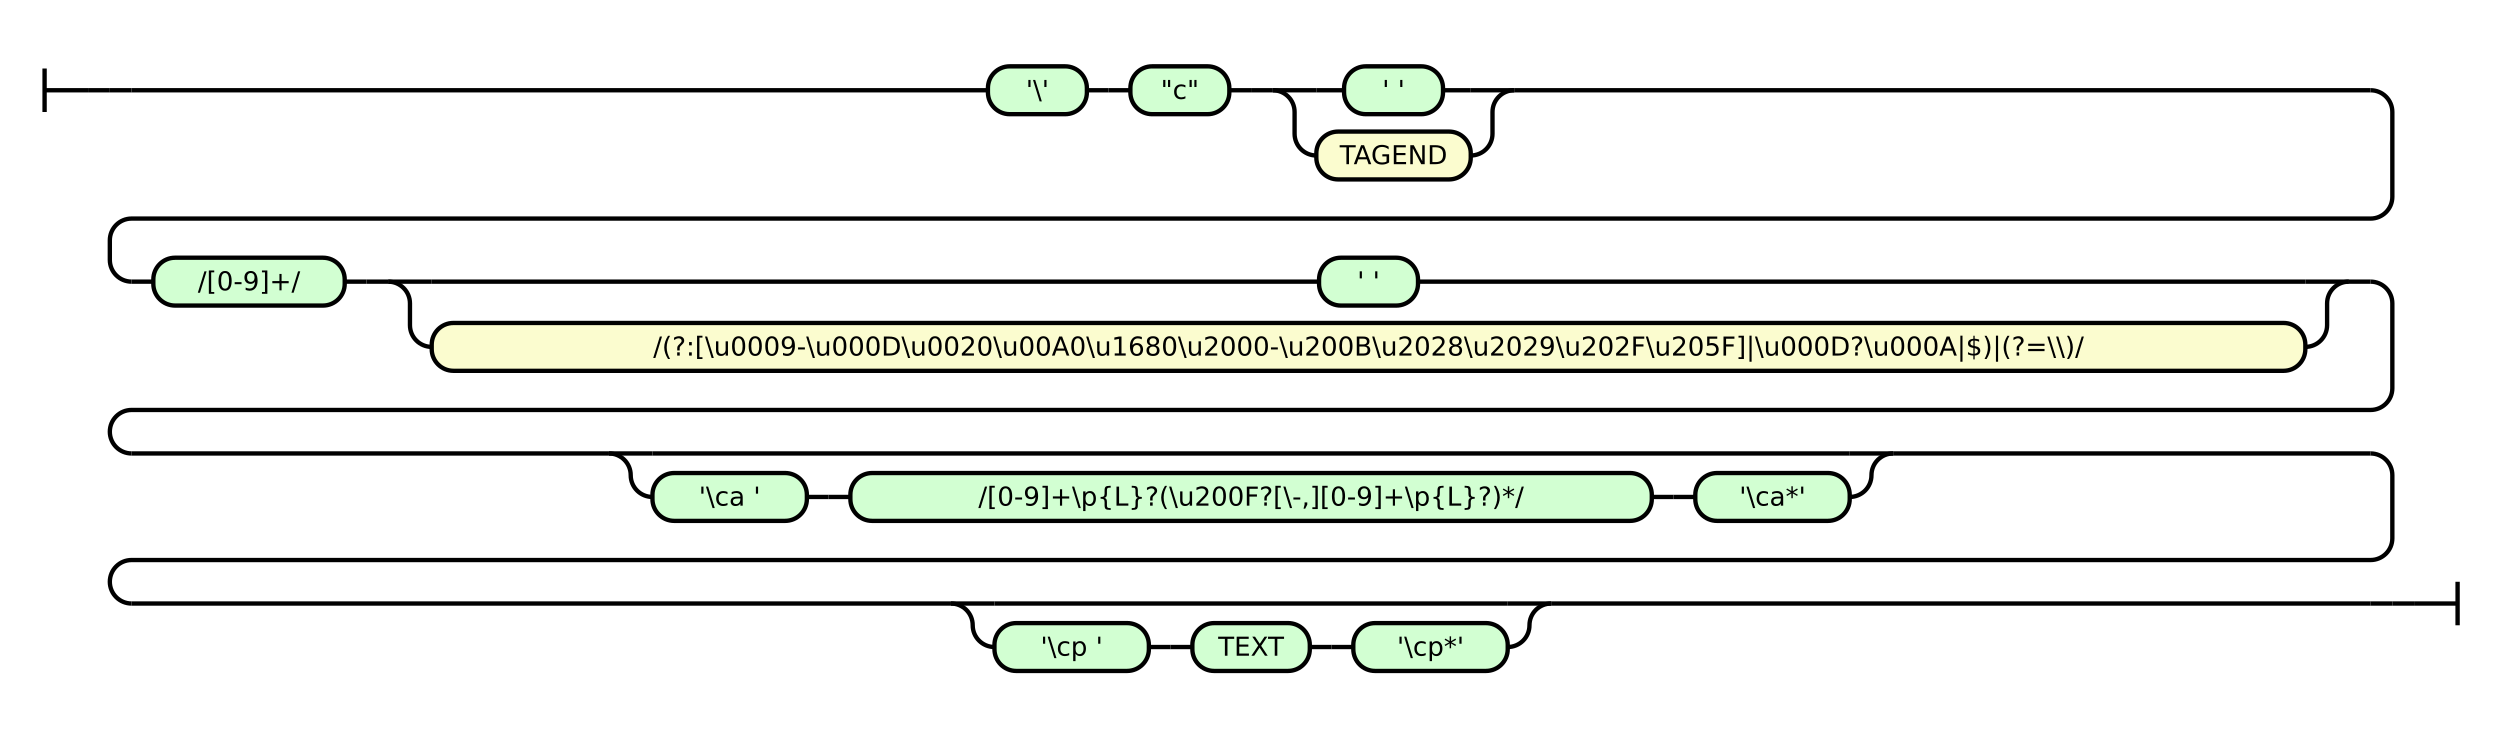
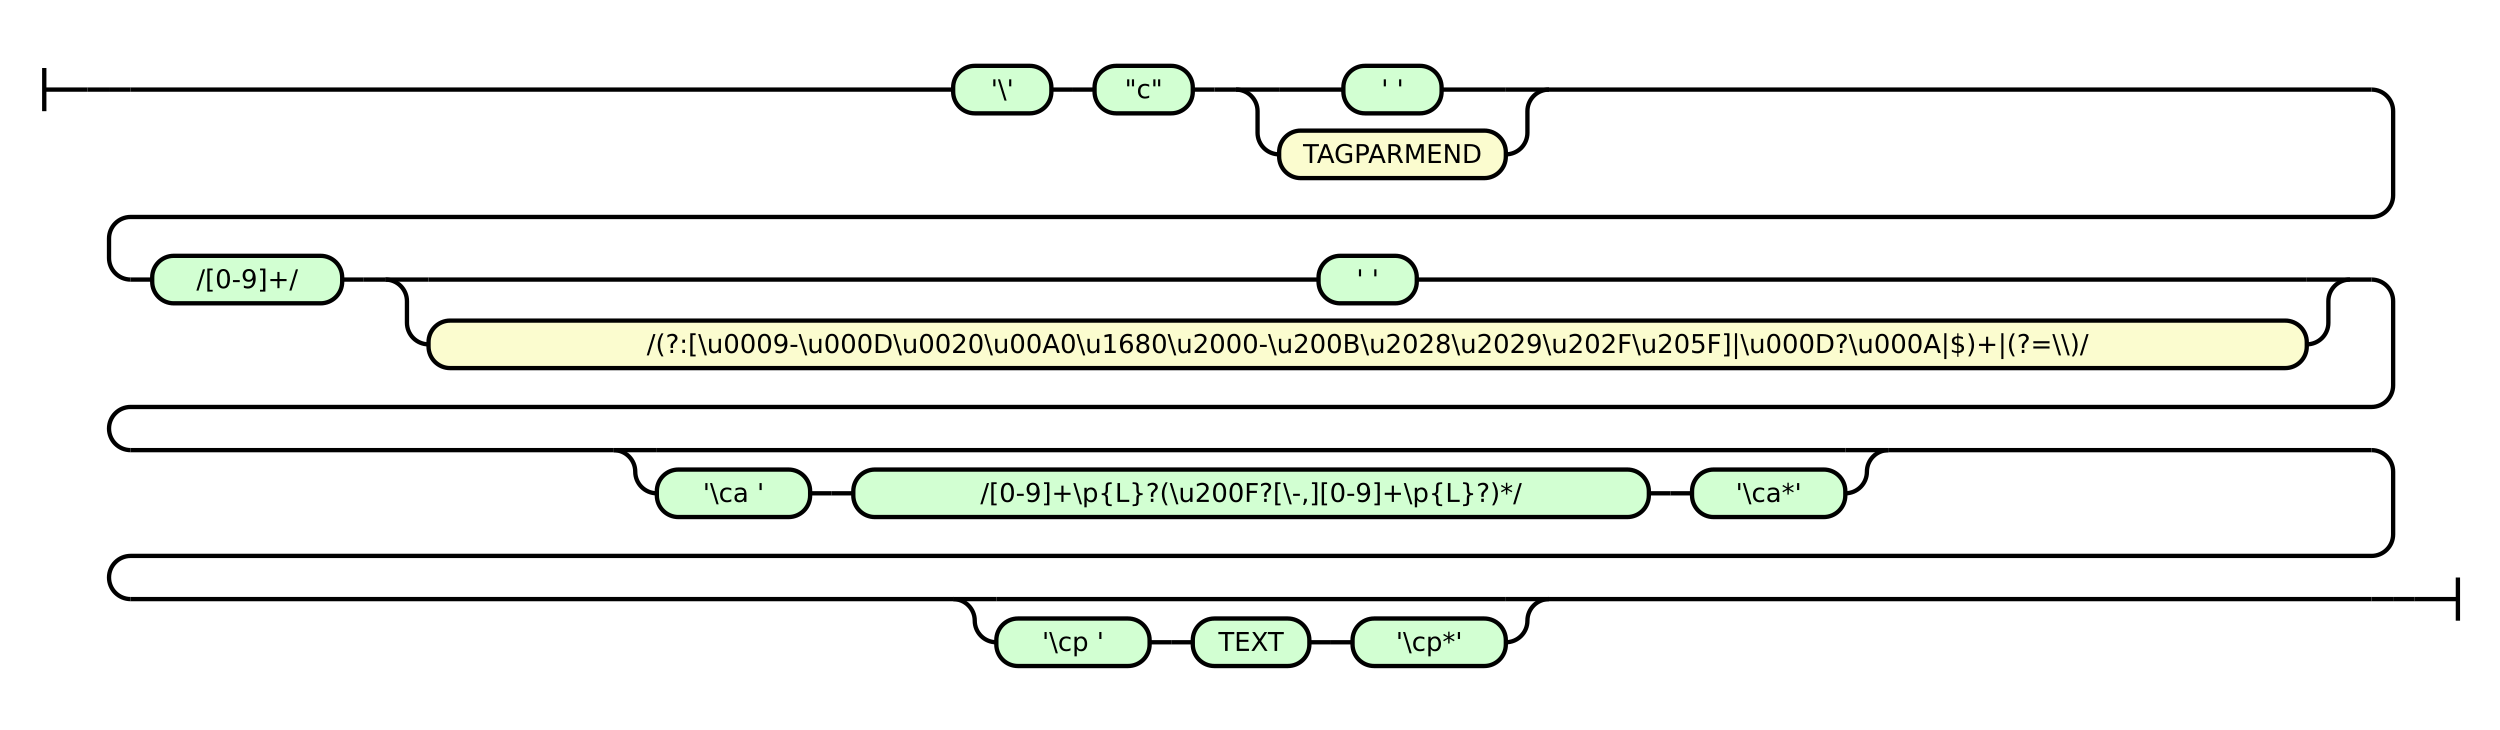
- <svg xmlns="http://www.w3.org/2000/svg" class="railroad-diagram" height="338" viewBox="0 0 1149.5 338" width="1149.5">
+ <svg xmlns="http://www.w3.org/2000/svg" class="railroad-diagram" height="338" viewBox="0 0 1158.0 338" width="1158.0">
  <g transform="translate(.5 .5)">
    <style>/*  */

    svg.railroad-diagram {
        background-color: hsl(30,20%,95%);
    }
    svg.railroad-diagram path {
        stroke-width: 2;
        stroke: black;
        fill: none;
    }
    svg.railroad-diagram text {
        font-size: 12px;
        text-anchor: middle;
        font-family: DejaVu Sans;
    }
    svg.railroad-diagram text.label {
        text-anchor:start;
    }
    svg.railroad-diagram text.comment {
        font-family: DejaVu Sans;
        font-size: 14px;
    }
    svg.railroad-diagram rect{
        stroke-width: 2;
        stroke: black;
        fill: rgb(210, 255, 210);
    }
    svg.railroad-diagram rect.group-box {
        stroke: gray;
        stroke-dasharray: 10 5;
        fill: none;
    }
    .terminal {
        font-family: DejaVu Sans;
    }
    svg.railroad-diagram g.altterminal rect {
        fill: rgb(251, 252, 207)
    }

/*  */
</style>
    <g>
      <path d="M 20 31 v 20 m 0 -10 h 20" />
    </g>
    <path d="M 40 41 h 10" />
    <g>
      <path d="M 50 41 h 0.0" />
-       <path d="M 1099.5 277 h 0.0" />
+       <path d="M 1108.0 277 h 0.0" />
      <g>
        <path d="M 50.0 41 h 0.0" />
        <path d="M 50.0 41 h 10" />
        <g>
-           <path d="M 60.0 41 h 393.75" />
-           <path d="M 695.75 41 h 393.75" />
+           <path d="M 60.0 41 h 381.0" />
+           <path d="M 717.0 41 h 381.0" />
          <g class="terminal ">
-             <path d="M 453.75 41 h 0.0" />
-             <path d="M 499.25 41 h 0.0" />
-             <rect height="22" rx="10" ry="10" width="45.5" x="453.75" y="30" />
-             <text x="476.5" y="45">'\'</text>
-           </g>
-           <path d="M 499.25 41 h 10" />
-           <path d="M 509.25 41 h 10" />
+             <path d="M 441.0 41 h 0.0" />
+             <path d="M 486.5 41 h 0.0" />
+             <rect height="22" rx="10" ry="10" width="45.5" x="441.0" y="30" />
+             <text x="463.75" y="45">'\'</text>
+           </g>
+           <path d="M 486.5 41 h 10" />
+           <path d="M 496.5 41 h 10" />
          <g class="terminal ">
-             <path d="M 519.25 41 h 0.0" />
-             <path d="M 564.75 41 h 0.0" />
-             <rect height="22" rx="10" ry="10" width="45.5" x="519.25" y="30" />
-             <text x="542.0" y="45">"c"</text>
-           </g>
-           <path d="M 564.75 41 h 10" />
-           <path d="M 574.75 41 h 10" />
-           <g>
-             <path d="M 584.75 41 h 0.0" />
-             <path d="M 695.75 41 h 0.0" />
-             <path d="M 584.75 41 h 20" />
-             <g class="terminal ">
-               <path d="M 604.75 41 h 12.75" />
-               <path d="M 663.0 41 h 12.75" />
-               <rect height="22" rx="10" ry="10" width="45.5" x="617.5" y="30" />
-               <text x="640.25" y="45">' '</text>
-             </g>
-             <path d="M 675.75 41 h 20" />
-             <path d="M 584.75 41 a 10 10 0 0 1 10 10 v 10 a 10 10 0 0 0 10 10" />
+             <path d="M 506.5 41 h 0.0" />
+             <path d="M 552.0 41 h 0.0" />
+             <rect height="22" rx="10" ry="10" width="45.5" x="506.5" y="30" />
+             <text x="529.25" y="45">"c"</text>
+           </g>
+           <path d="M 552.0 41 h 10" />
+           <path d="M 562.0 41 h 10" />
+           <g>
+             <path d="M 572.0 41 h 0.0" />
+             <path d="M 717.0 41 h 0.0" />
+             <path d="M 572.0 41 h 20" />
+             <g class="terminal ">
+               <path d="M 592.0 41 h 29.75" />
+               <path d="M 667.25 41 h 29.75" />
+               <rect height="22" rx="10" ry="10" width="45.5" x="621.75" y="30" />
+               <text x="644.5" y="45">' '</text>
+             </g>
+             <path d="M 697.0 41 h 20" />
+             <path d="M 572.0 41 a 10 10 0 0 1 10 10 v 10 a 10 10 0 0 0 10 10" />
            <g class="terminal altterminal">
-               <path d="M 604.75 71 h 0.0" />
-               <path d="M 675.75 71 h 0.0" />
-               <rect height="22" rx="10" ry="10" width="71.0" x="604.75" y="60" />
-               <text x="640.25" y="75">TAGEND</text>
-             </g>
-             <path d="M 675.75 71 a 10 10 0 0 0 10 -10 v -10 a 10 10 0 0 1 10 -10" />
-           </g>
-         </g>
-         <path d="M 1089.5 41 a 10 10 0 0 1 10 10 v 39 a 10 10 0 0 1 -10 10 h -1029.5 a 10 10 0 0 0 -10 10 v 9 a 10 10 0 0 0 10 10" />
+               <path d="M 592.0 71 h 0.0" />
+               <path d="M 697.0 71 h 0.0" />
+               <rect height="22" rx="10" ry="10" width="105.0" x="592.0" y="60" />
+               <text x="644.5" y="75">TAGPARMEND</text>
+             </g>
+             <path d="M 697.0 71 a 10 10 0 0 0 10 -10 v -10 a 10 10 0 0 1 10 -10" />
+           </g>
+         </g>
+         <path d="M 1098.0 41 a 10 10 0 0 1 10 10 v 39 a 10 10 0 0 1 -10 10 h -1038.0 a 10 10 0 0 0 -10 10 v 9 a 10 10 0 0 0 10 10" />
        <g>
          <path d="M 60.0 129 h 10.0" />
-           <path d="M 1079.5 129 h 10.0" />
+           <path d="M 1088.0 129 h 10.0" />
          <g class="terminal ">
            <path d="M 70.0 129 h 0.0" />
            <path d="M 158.0 129 h 0.0" />
            <rect height="22" rx="10" ry="10" width="88.0" x="70.0" y="118" />
            <text x="114.0" y="133">/[0-9]+/</text>
          </g>
          <path d="M 158.0 129 h 10" />
          <path d="M 168.0 129 h 10" />
          <g>
            <path d="M 178.0 129 h 0.0" />
-             <path d="M 1079.5 129 h 0.0" />
+             <path d="M 1088.0 129 h 0.0" />
            <path d="M 178.0 129 h 20" />
            <g class="terminal ">
-               <path d="M 198.0 129 h 408.0" />
-               <path d="M 651.5 129 h 408.0" />
-               <rect height="22" rx="10" ry="10" width="45.5" x="606.0" y="118" />
-               <text x="628.75" y="133">' '</text>
-             </g>
-             <path d="M 1059.5 129 h 20" />
+               <path d="M 198.0 129 h 412.25" />
+               <path d="M 655.75 129 h 412.25" />
+               <rect height="22" rx="10" ry="10" width="45.5" x="610.25" y="118" />
+               <text x="633.0" y="133">' '</text>
+             </g>
+             <path d="M 1068.0 129 h 20" />
            <path d="M 178.0 129 a 10 10 0 0 1 10 10 v 10 a 10 10 0 0 0 10 10" />
            <g class="terminal altterminal">
              <path d="M 198.0 159 h 0.0" />
-               <path d="M 1059.5 159 h 0.0" />
-               <rect height="22" rx="10" ry="10" width="861.5" x="198.0" y="148" />
-               <text x="628.75" y="163">/(?:[\u0009-\u000D\u0020\u00A0\u1680\u2000-\u200B\u2028\u2029\u202F\u205F]|\u000D?\u000A|$)|(?=\\)/</text>
-             </g>
-             <path d="M 1059.5 159 a 10 10 0 0 0 10 -10 v -10 a 10 10 0 0 1 10 -10" />
-           </g>
-         </g>
-         <path d="M 1089.5 129 a 10 10 0 0 1 10 10 v 39 a 10 10 0 0 1 -10 10 h -1029.5 a 10 10 0 0 0 -10 10 v 0 a 10 10 0 0 0 10 10" />
-         <g>
-           <path d="M 60.0 208 h 219.5" />
-           <path d="M 870.0 208 h 219.5" />
-           <path d="M 279.5 208 h 20" />
-           <g>
-             <path d="M 299.5 208 h 550.5" />
-           </g>
-           <path d="M 850.0 208 h 20" />
-           <path d="M 279.5 208 a 10 10 0 0 1 10 10 v 0 a 10 10 0 0 0 10 10" />
-           <g>
-             <path d="M 299.5 228 h 0.0" />
-             <path d="M 850.0 228 h 0.0" />
-             <g class="terminal ">
-               <path d="M 299.5 228 h 0.0" />
-               <path d="M 370.5 228 h 0.0" />
-               <rect height="22" rx="10" ry="10" width="71.0" x="299.5" y="217" />
-               <text x="335.0" y="232">'\ca '</text>
-             </g>
-             <path d="M 370.5 228 h 10" />
-             <path d="M 380.5 228 h 10" />
-             <g class="terminal ">
-               <path d="M 390.5 228 h 0.0" />
-               <path d="M 759.0 228 h 0.0" />
-               <rect height="22" rx="10" ry="10" width="368.5" x="390.5" y="217" />
-               <text x="574.75" y="232">/[0-9]+\p{L}?(\u200F?[\-,][0-9]+\p{L}?)*/</text>
-             </g>
-             <path d="M 759.0 228 h 10" />
-             <path d="M 769.0 228 h 10" />
-             <g class="terminal ">
-               <path d="M 779.0 228 h 0.0" />
-               <path d="M 850.0 228 h 0.0" />
-               <rect height="22" rx="10" ry="10" width="71.0" x="779.0" y="217" />
-               <text x="814.5" y="232">'\ca*'</text>
-             </g>
-           </g>
-           <path d="M 850.0 228 a 10 10 0 0 0 10 -10 v 0 a 10 10 0 0 1 10 -10" />
-         </g>
-         <path d="M 1089.5 208 a 10 10 0 0 1 10 10 v 29 a 10 10 0 0 1 -10 10 h -1029.5 a 10 10 0 0 0 -10 10 v 0 a 10 10 0 0 0 10 10" />
-         <g>
-           <path d="M 60.0 277 h 376.75" />
-           <path d="M 712.75 277 h 376.75" />
-           <path d="M 436.75 277 h 20" />
-           <g>
-             <path d="M 456.75 277 h 236.0" />
-           </g>
-           <path d="M 692.75 277 h 20" />
-           <path d="M 436.75 277 a 10 10 0 0 1 10 10 v 0 a 10 10 0 0 0 10 10" />
-           <g>
-             <path d="M 456.75 297 h 0.0" />
-             <path d="M 692.75 297 h 0.0" />
-             <g class="terminal ">
-               <path d="M 456.75 297 h 0.0" />
-               <path d="M 527.75 297 h 0.0" />
-               <rect height="22" rx="10" ry="10" width="71.0" x="456.75" y="286" />
-               <text x="492.25" y="301">'\cp '</text>
-             </g>
-             <path d="M 527.75 297 h 10" />
-             <path d="M 537.75 297 h 10" />
-             <g class="terminal ">
-               <path d="M 547.75 297 h 0.0" />
-               <path d="M 601.75 297 h 0.0" />
-               <rect height="22" rx="10" ry="10" width="54.0" x="547.75" y="286" />
-               <text x="574.75" y="301">TEXT</text>
-             </g>
-             <path d="M 601.75 297 h 10" />
-             <path d="M 611.75 297 h 10" />
-             <g class="terminal ">
-               <path d="M 621.75 297 h 0.0" />
-               <path d="M 692.75 297 h 0.0" />
-               <rect height="22" rx="10" ry="10" width="71.0" x="621.75" y="286" />
-               <text x="657.25" y="301">'\cp*'</text>
-             </g>
-           </g>
-           <path d="M 692.75 297 a 10 10 0 0 0 10 -10 v 0 a 10 10 0 0 1 10 -10" />
-         </g>
-         <path d="M 1089.5 277 h 10" />
-         <path d="M 1099.5 277 h 0.0" />
+               <path d="M 1068.0 159 h 0.0" />
+               <rect height="22" rx="10" ry="10" width="870.0" x="198.0" y="148" />
+               <text x="633.0" y="163">/(?:[\u0009-\u000D\u0020\u00A0\u1680\u2000-\u200B\u2028\u2029\u202F\u205F]|\u000D?\u000A|$)+|(?=\\)/</text>
+             </g>
+             <path d="M 1068.0 159 a 10 10 0 0 0 10 -10 v -10 a 10 10 0 0 1 10 -10" />
+           </g>
+         </g>
+         <path d="M 1098.0 129 a 10 10 0 0 1 10 10 v 39 a 10 10 0 0 1 -10 10 h -1038.0 a 10 10 0 0 0 -10 10 v 0 a 10 10 0 0 0 10 10" />
+         <g>
+           <path d="M 60.0 208 h 223.75" />
+           <path d="M 874.25 208 h 223.75" />
+           <path d="M 283.75 208 h 20" />
+           <g>
+             <path d="M 303.75 208 h 550.5" />
+           </g>
+           <path d="M 854.25 208 h 20" />
+           <path d="M 283.75 208 a 10 10 0 0 1 10 10 v 0 a 10 10 0 0 0 10 10" />
+           <g>
+             <path d="M 303.75 228 h 0.0" />
+             <path d="M 854.25 228 h 0.0" />
+             <g class="terminal ">
+               <path d="M 303.75 228 h 0.0" />
+               <path d="M 374.75 228 h 0.0" />
+               <rect height="22" rx="10" ry="10" width="71.0" x="303.75" y="217" />
+               <text x="339.25" y="232">'\ca '</text>
+             </g>
+             <path d="M 374.75 228 h 10" />
+             <path d="M 384.75 228 h 10" />
+             <g class="terminal ">
+               <path d="M 394.75 228 h 0.0" />
+               <path d="M 763.25 228 h 0.0" />
+               <rect height="22" rx="10" ry="10" width="368.5" x="394.75" y="217" />
+               <text x="579.0" y="232">/[0-9]+\p{L}?(\u200F?[\-,][0-9]+\p{L}?)*/</text>
+             </g>
+             <path d="M 763.25 228 h 10" />
+             <path d="M 773.25 228 h 10" />
+             <g class="terminal ">
+               <path d="M 783.25 228 h 0.0" />
+               <path d="M 854.25 228 h 0.0" />
+               <rect height="22" rx="10" ry="10" width="71.0" x="783.25" y="217" />
+               <text x="818.75" y="232">'\ca*'</text>
+             </g>
+           </g>
+           <path d="M 854.25 228 a 10 10 0 0 0 10 -10 v 0 a 10 10 0 0 1 10 -10" />
+         </g>
+         <path d="M 1098.0 208 a 10 10 0 0 1 10 10 v 29 a 10 10 0 0 1 -10 10 h -1038.0 a 10 10 0 0 0 -10 10 v 0 a 10 10 0 0 0 10 10" />
+         <g>
+           <path d="M 60.0 277 h 381.0" />
+           <path d="M 717.0 277 h 381.0" />
+           <path d="M 441.0 277 h 20" />
+           <g>
+             <path d="M 461.0 277 h 236.0" />
+           </g>
+           <path d="M 697.0 277 h 20" />
+           <path d="M 441.0 277 a 10 10 0 0 1 10 10 v 0 a 10 10 0 0 0 10 10" />
+           <g>
+             <path d="M 461.0 297 h 0.0" />
+             <path d="M 697.0 297 h 0.0" />
+             <g class="terminal ">
+               <path d="M 461.0 297 h 0.0" />
+               <path d="M 532.0 297 h 0.0" />
+               <rect height="22" rx="10" ry="10" width="71.0" x="461.0" y="286" />
+               <text x="496.5" y="301">'\cp '</text>
+             </g>
+             <path d="M 532.0 297 h 10" />
+             <path d="M 542.0 297 h 10" />
+             <g class="terminal ">
+               <path d="M 552.0 297 h 0.0" />
+               <path d="M 606.0 297 h 0.0" />
+               <rect height="22" rx="10" ry="10" width="54.0" x="552.0" y="286" />
+               <text x="579.0" y="301">TEXT</text>
+             </g>
+             <path d="M 606.0 297 h 10" />
+             <path d="M 616.0 297 h 10" />
+             <g class="terminal ">
+               <path d="M 626.0 297 h 0.0" />
+               <path d="M 697.0 297 h 0.0" />
+               <rect height="22" rx="10" ry="10" width="71.0" x="626.0" y="286" />
+               <text x="661.5" y="301">'\cp*'</text>
+             </g>
+           </g>
+           <path d="M 697.0 297 a 10 10 0 0 0 10 -10 v 0 a 10 10 0 0 1 10 -10" />
+         </g>
+         <path d="M 1098.0 277 h 10" />
+         <path d="M 1108.0 277 h 0.0" />
      </g>
    </g>
-     <path d="M 1099.5 277 h 10" />
-     <path d="M 1109.5 277 h 20 m 0 -10 v 20" />
+     <path d="M 1108.0 277 h 10" />
+     <path d="M 1118.0 277 h 20 m 0 -10 v 20" />
  </g>
</svg>
